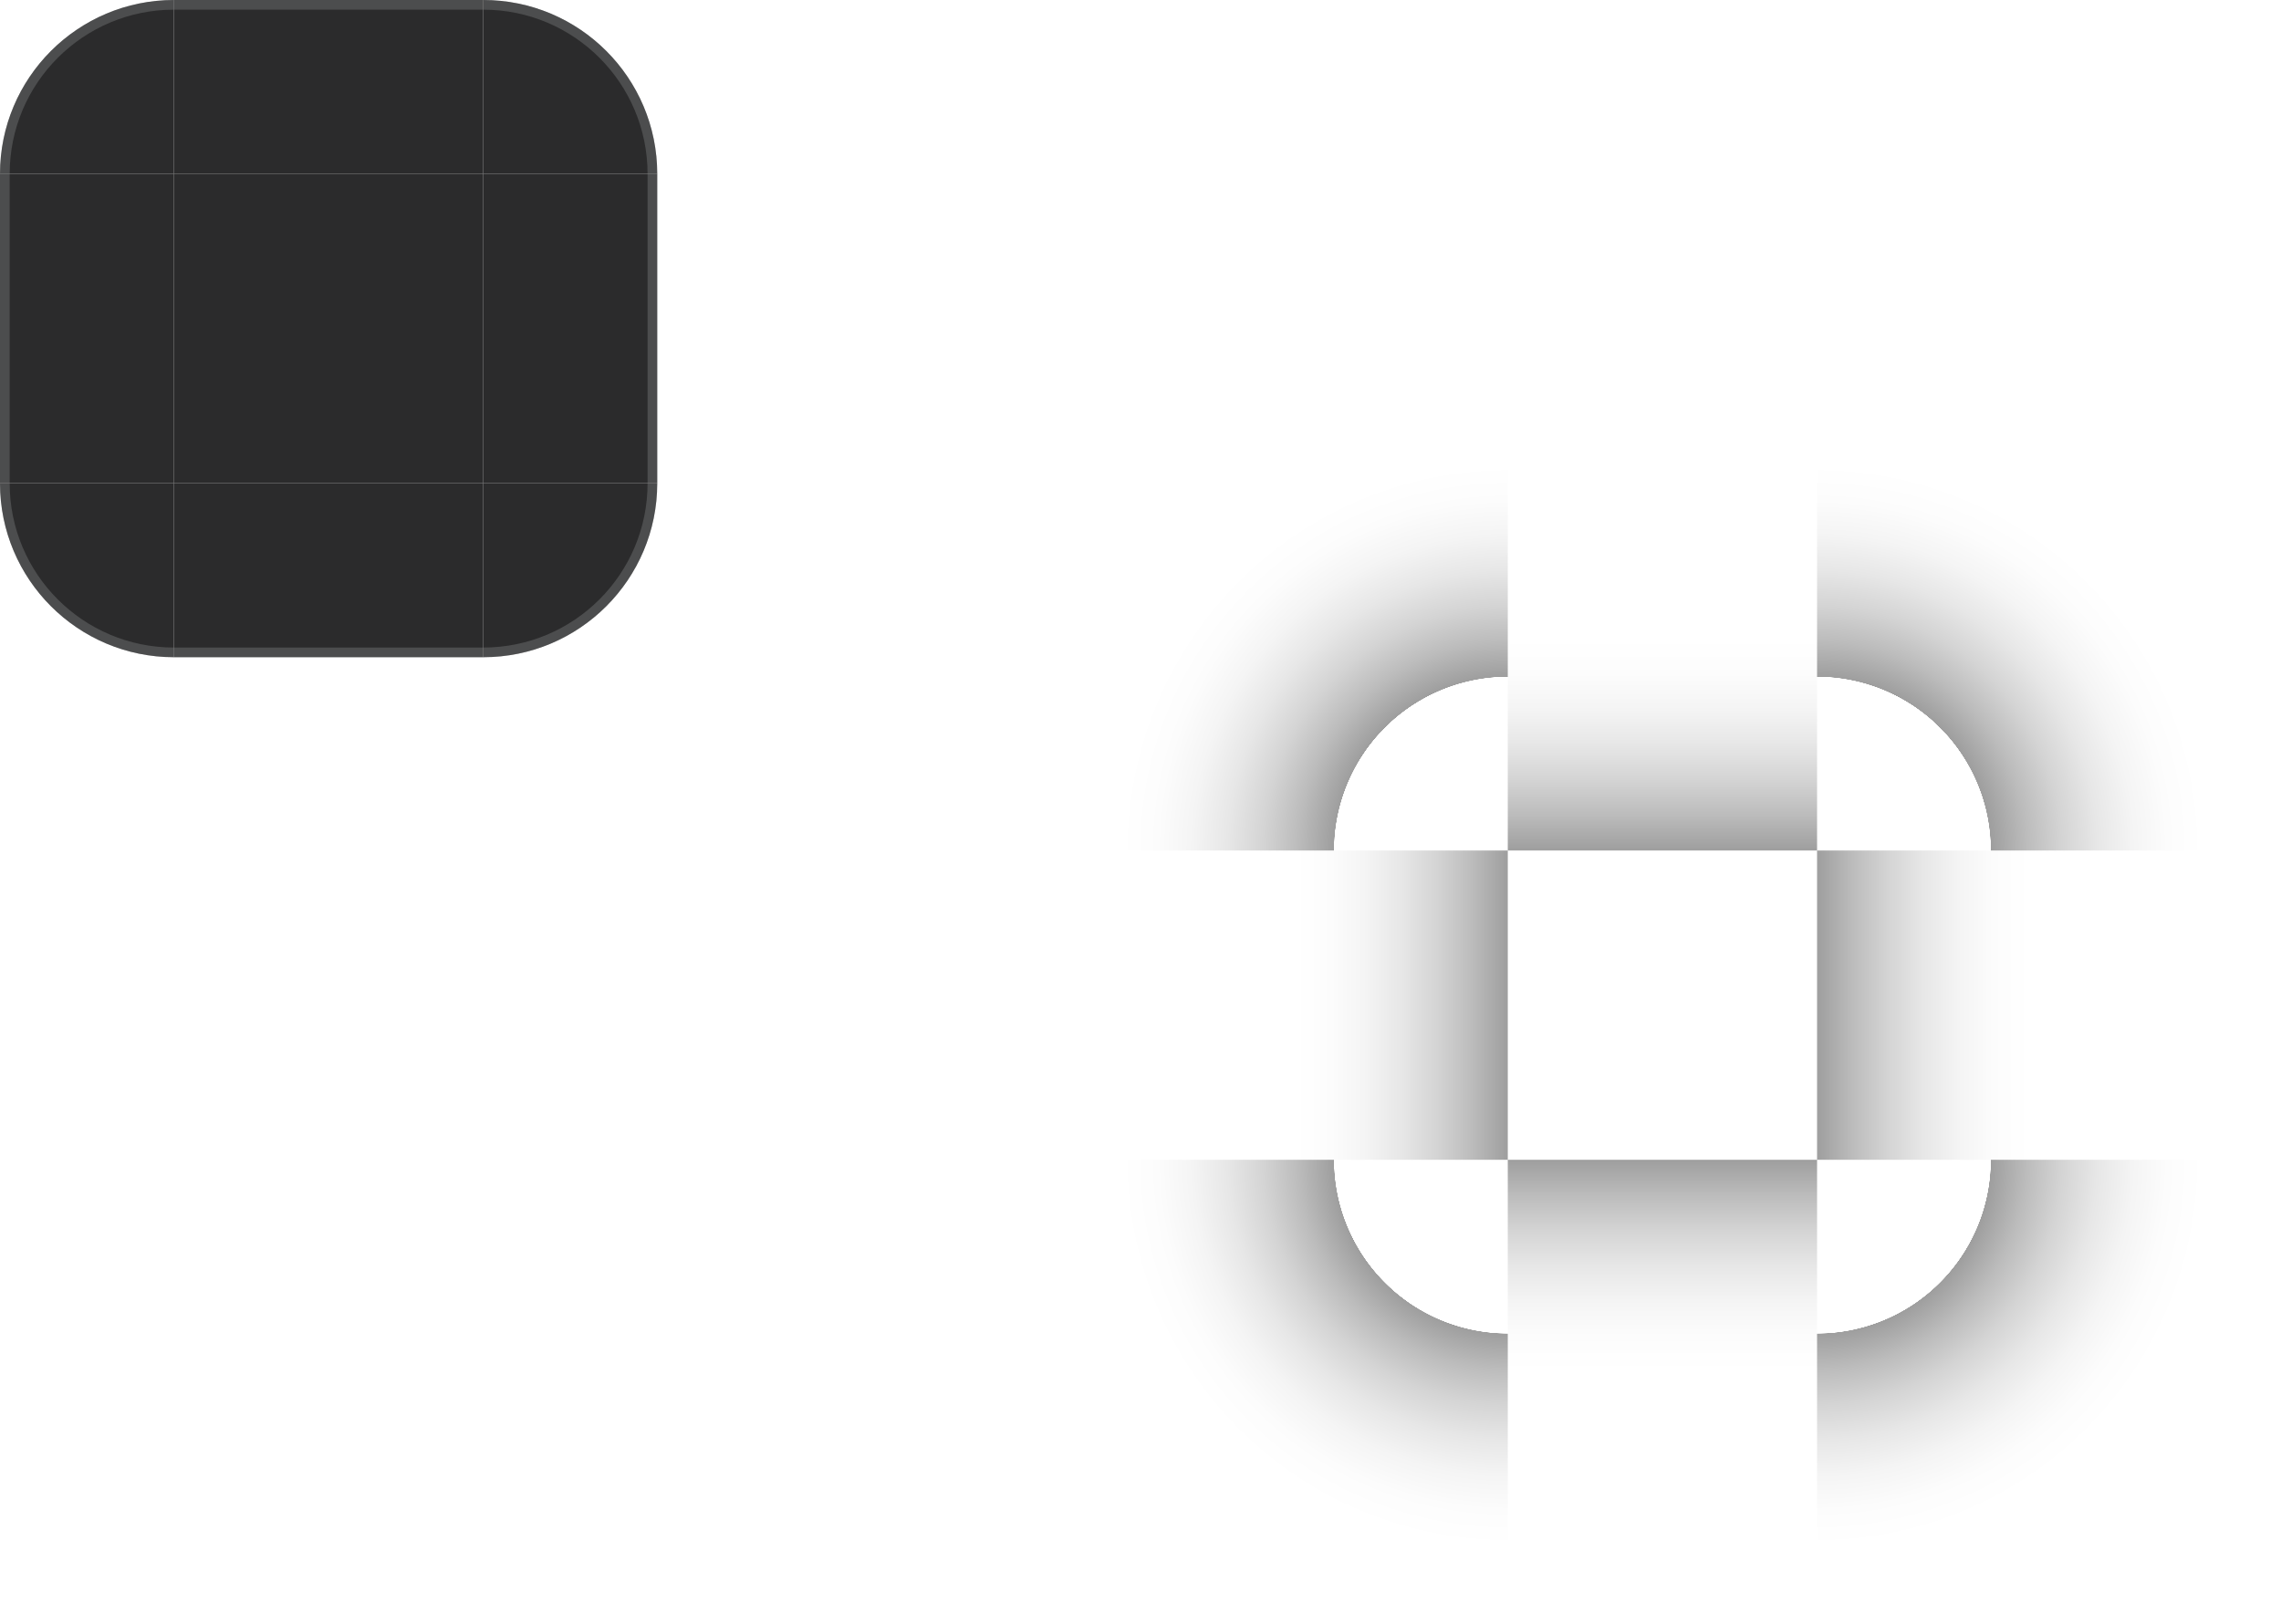
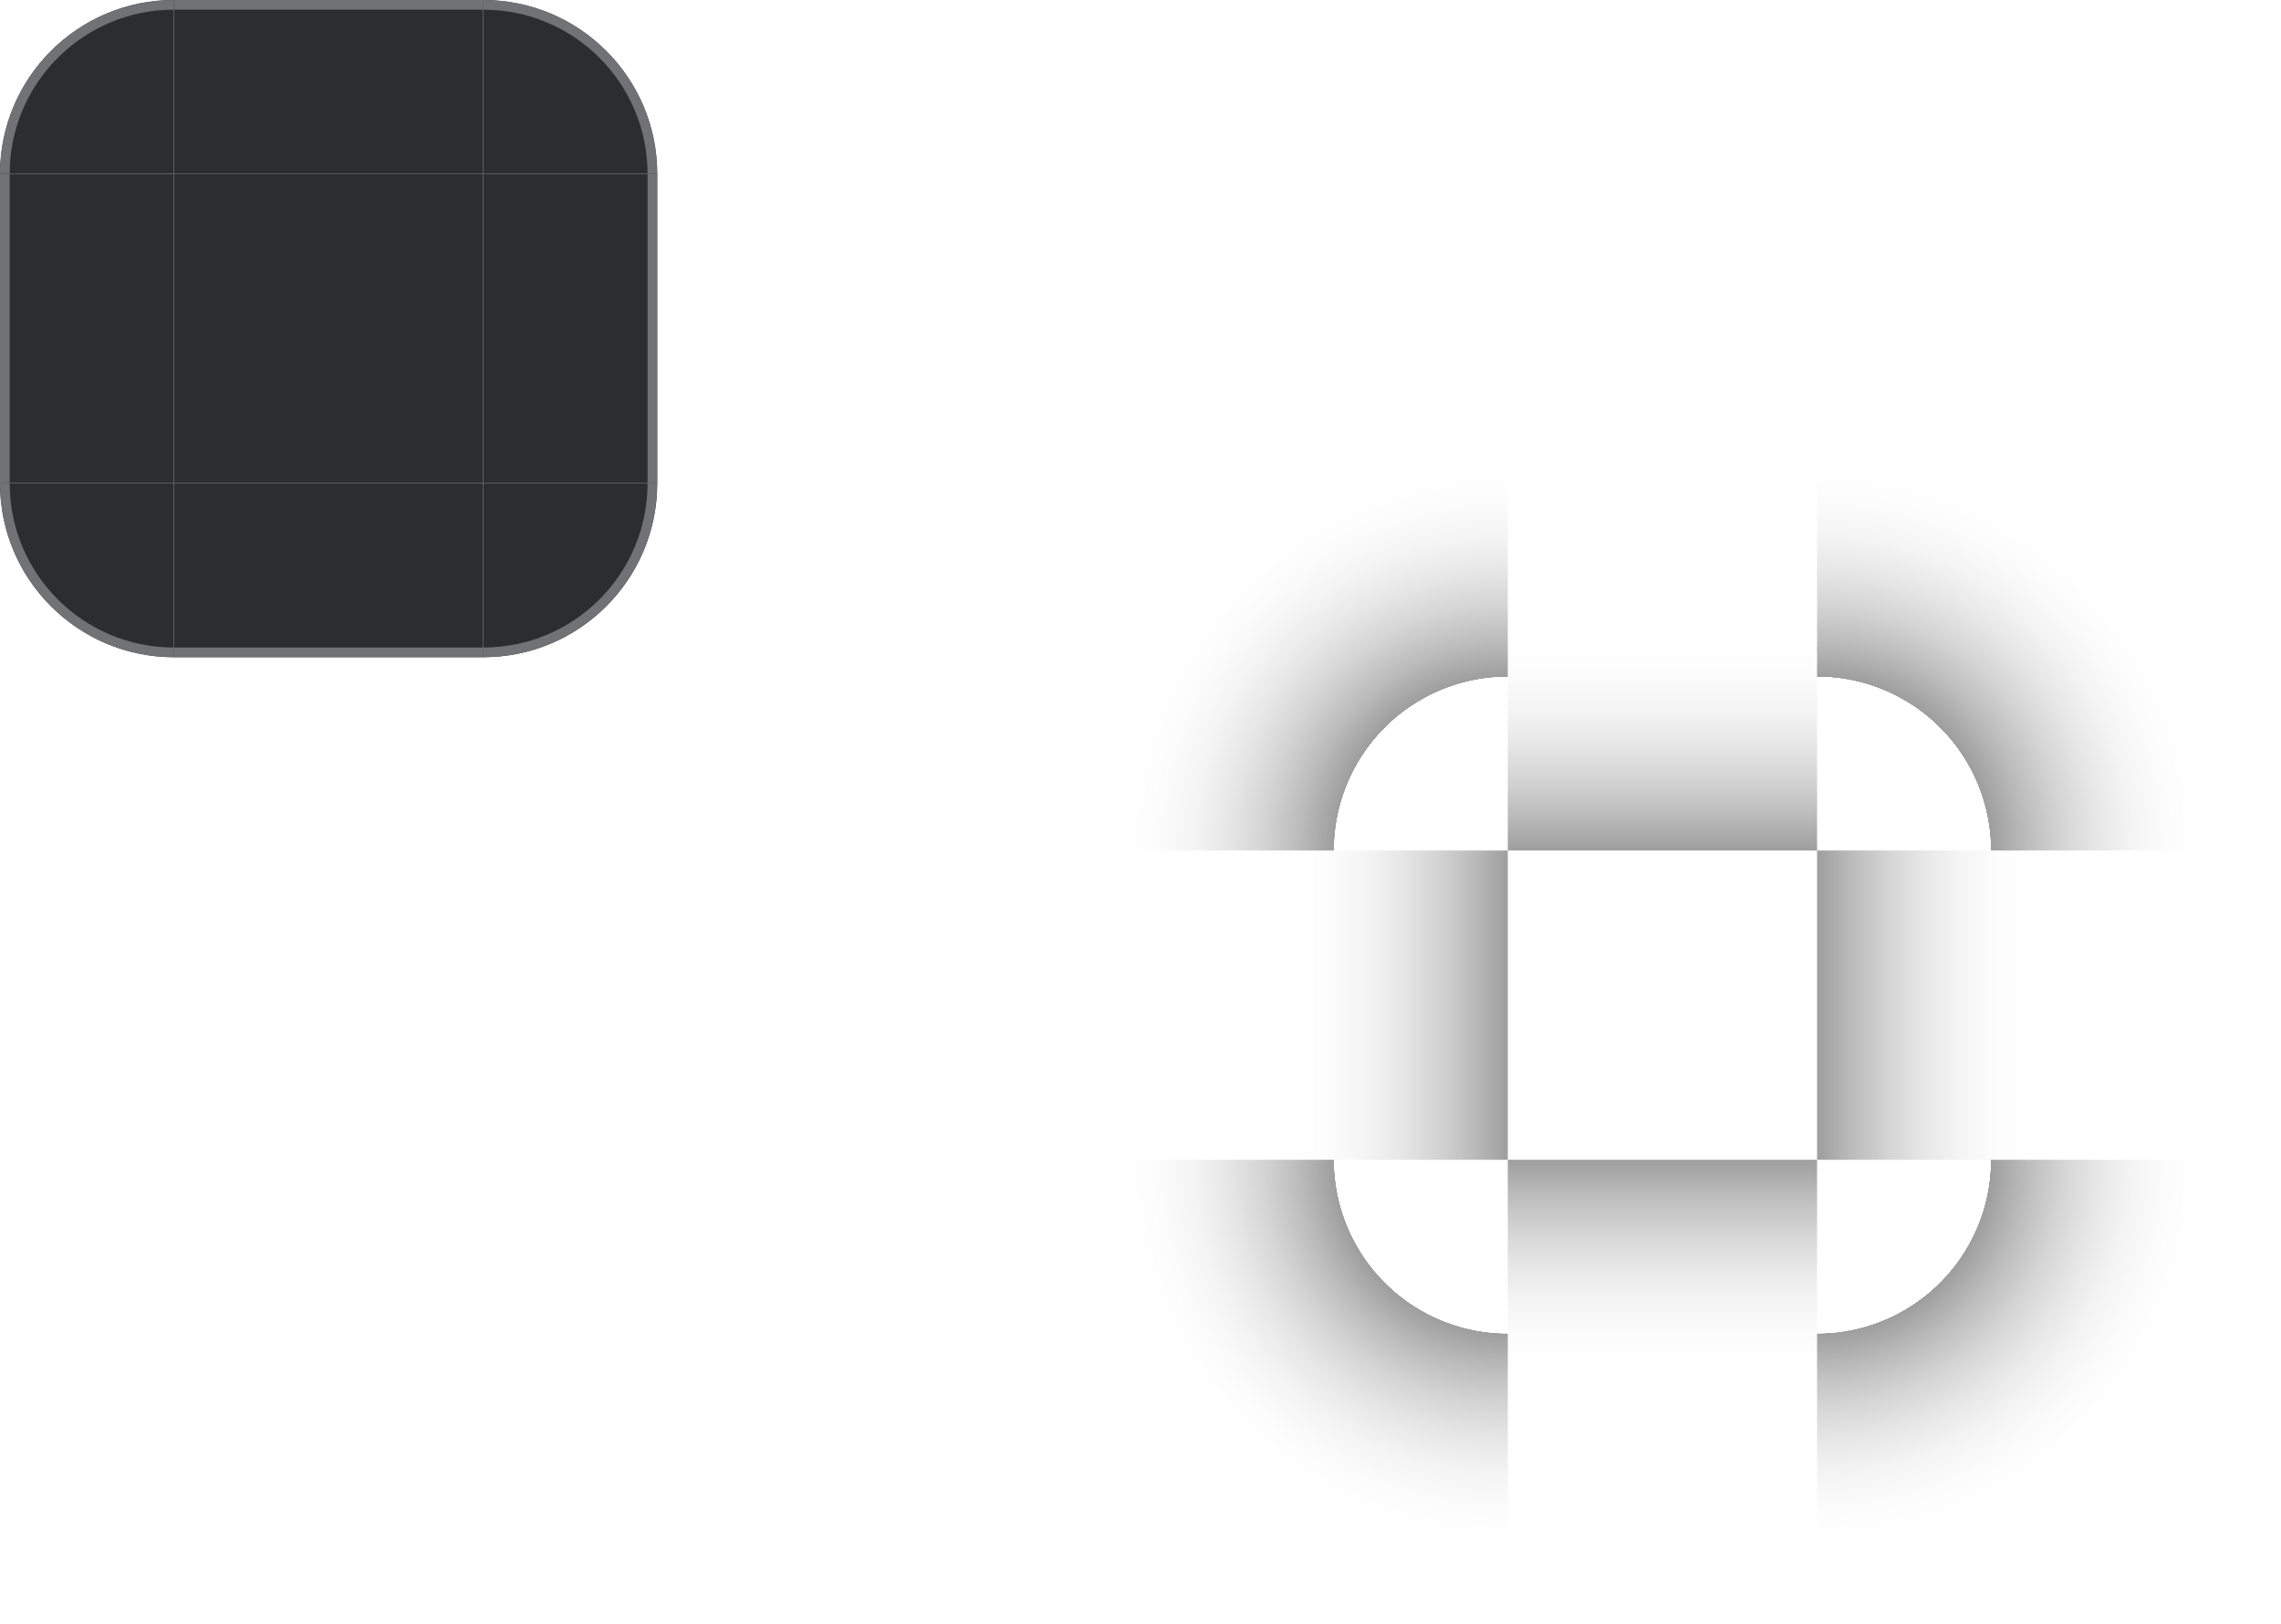
<svg xmlns="http://www.w3.org/2000/svg" width="236" height="168" viewBox="0 0 236 168">
  <defs>
    <radialGradient id="ro-shadow-topleft" gradientUnits="userSpaceOnUse" cx="156" cy="88" r="40">
      <stop offset="0.449" stop-color="#000000" stop-opacity="0" />
      <stop offset="0.45" stop-color="#000000" stop-opacity="0.38" />
      <stop offset="0.542" stop-color="#000000" stop-opacity="0.264" />
      <stop offset="0.633" stop-color="#000000" stop-opacity="0.169" />
      <stop offset="0.725" stop-color="#000000" stop-opacity="0.095" />
      <stop offset="0.817" stop-color="#000000" stop-opacity="0.042" />
      <stop offset="0.908" stop-color="#000000" stop-opacity="0.011" />
      <stop offset="1" stop-color="#000000" stop-opacity="0" />
    </radialGradient>
    <radialGradient id="ro-shadow-topright" gradientUnits="userSpaceOnUse" cx="188" cy="88" r="40">
      <stop offset="0.449" stop-color="#000000" stop-opacity="0" />
      <stop offset="0.45" stop-color="#000000" stop-opacity="0.38" />
      <stop offset="0.542" stop-color="#000000" stop-opacity="0.264" />
      <stop offset="0.633" stop-color="#000000" stop-opacity="0.169" />
      <stop offset="0.725" stop-color="#000000" stop-opacity="0.095" />
      <stop offset="0.817" stop-color="#000000" stop-opacity="0.042" />
      <stop offset="0.908" stop-color="#000000" stop-opacity="0.011" />
      <stop offset="1" stop-color="#000000" stop-opacity="0" />
    </radialGradient>
    <radialGradient id="ro-shadow-bottomleft" gradientUnits="userSpaceOnUse" cx="156" cy="120" r="40">
      <stop offset="0.449" stop-color="#000000" stop-opacity="0" />
      <stop offset="0.45" stop-color="#000000" stop-opacity="0.38" />
      <stop offset="0.542" stop-color="#000000" stop-opacity="0.264" />
      <stop offset="0.633" stop-color="#000000" stop-opacity="0.169" />
      <stop offset="0.725" stop-color="#000000" stop-opacity="0.095" />
      <stop offset="0.817" stop-color="#000000" stop-opacity="0.042" />
      <stop offset="0.908" stop-color="#000000" stop-opacity="0.011" />
      <stop offset="1" stop-color="#000000" stop-opacity="0" />
    </radialGradient>
    <radialGradient id="ro-shadow-bottomright" gradientUnits="userSpaceOnUse" cx="188" cy="120" r="40">
      <stop offset="0.449" stop-color="#000000" stop-opacity="0" />
      <stop offset="0.45" stop-color="#000000" stop-opacity="0.38" />
      <stop offset="0.542" stop-color="#000000" stop-opacity="0.264" />
      <stop offset="0.633" stop-color="#000000" stop-opacity="0.169" />
      <stop offset="0.725" stop-color="#000000" stop-opacity="0.095" />
      <stop offset="0.817" stop-color="#000000" stop-opacity="0.042" />
      <stop offset="0.908" stop-color="#000000" stop-opacity="0.011" />
      <stop offset="1" stop-color="#000000" stop-opacity="0" />
    </radialGradient>
    <linearGradient id="ro-shadow-top" x1="0" y1="1" x2="0" y2="0">
      <stop offset="0" stop-color="#000000" stop-opacity="0.38" />
      <stop offset="0.167" stop-color="#000000" stop-opacity="0.264" />
      <stop offset="0.333" stop-color="#000000" stop-opacity="0.169" />
      <stop offset="0.5" stop-color="#000000" stop-opacity="0.095" />
      <stop offset="0.667" stop-color="#000000" stop-opacity="0.042" />
      <stop offset="0.833" stop-color="#000000" stop-opacity="0.011" />
      <stop offset="1" stop-color="#000000" stop-opacity="0" />
    </linearGradient>
    <linearGradient id="ro-shadow-bottom" x1="0" y1="0" x2="0" y2="1">
      <stop offset="0" stop-color="#000000" stop-opacity="0.38" />
      <stop offset="0.167" stop-color="#000000" stop-opacity="0.264" />
      <stop offset="0.333" stop-color="#000000" stop-opacity="0.169" />
      <stop offset="0.5" stop-color="#000000" stop-opacity="0.095" />
      <stop offset="0.667" stop-color="#000000" stop-opacity="0.042" />
      <stop offset="0.833" stop-color="#000000" stop-opacity="0.011" />
      <stop offset="1" stop-color="#000000" stop-opacity="0" />
    </linearGradient>
    <linearGradient id="ro-shadow-left" x1="1" y1="0" x2="0" y2="0">
      <stop offset="0" stop-color="#000000" stop-opacity="0.38" />
      <stop offset="0.167" stop-color="#000000" stop-opacity="0.264" />
      <stop offset="0.333" stop-color="#000000" stop-opacity="0.169" />
      <stop offset="0.5" stop-color="#000000" stop-opacity="0.095" />
      <stop offset="0.667" stop-color="#000000" stop-opacity="0.042" />
      <stop offset="0.833" stop-color="#000000" stop-opacity="0.011" />
      <stop offset="1" stop-color="#000000" stop-opacity="0" />
    </linearGradient>
    <linearGradient id="ro-shadow-right" x1="0" y1="0" x2="1" y2="0">
      <stop offset="0" stop-color="#000000" stop-opacity="0.38" />
      <stop offset="0.167" stop-color="#000000" stop-opacity="0.264" />
      <stop offset="0.333" stop-color="#000000" stop-opacity="0.169" />
      <stop offset="0.5" stop-color="#000000" stop-opacity="0.095" />
      <stop offset="0.667" stop-color="#000000" stop-opacity="0.042" />
      <stop offset="0.833" stop-color="#000000" stop-opacity="0.011" />
      <stop offset="1" stop-color="#000000" stop-opacity="0" />
    </linearGradient>
  </defs>
  <g id="topleft">
-     <path d="M 18,18 L 0,18 A 18,18 0 0 1 18,0 Z" fill="#2B2B2C" fill-opacity="1.0" />
-     <path d="M 0,18 A 18,18 0 0 1 18,0 L 18,1 A 17,17 0 0 0 1,18 Z" fill="#A3A4A7" fill-opacity="0.28" />
+     <path d="M 18,18 L 0,18 A 18,18 0 0 1 18,0 Z" fill="#2B2D2F" fill-opacity="1.0" />
+     <path d="M 0,18 A 18,18 0 0 1 18,0 L 18,1 A 17,17 0 0 0 1,18 Z" fill="#707276" fill-opacity="1.0" />
  </g>
  <g id="topright">
-     <path d="M 50,18 L 68,18 A 18,18 0 0 0 50,0 Z" fill="#2B2B2C" fill-opacity="1.0" />
-     <path d="M 68,18 A 18,18 0 0 0 50,0 L 50,1 A 17,17 0 0 1 67,18 Z" fill="#A3A4A7" fill-opacity="0.28" />
+     <path d="M 50,18 L 68,18 A 18,18 0 0 0 50,0 Z" fill="#2B2D2F" fill-opacity="1.0" />
+     <path d="M 68,18 A 18,18 0 0 0 50,0 L 50,1 A 17,17 0 0 1 67,18 Z" fill="#707276" fill-opacity="1.0" />
  </g>
  <g id="bottomleft">
-     <path d="M 18,50 L 0,50 A 18,18 0 0 0 18,68 Z" fill="#2B2B2C" fill-opacity="1.0" />
-     <path d="M 0,50 A 18,18 0 0 0 18,68 L 18,67 A 17,17 0 0 1 1,50 Z" fill="#A3A4A7" fill-opacity="0.28" />
+     <path d="M 18,50 L 0,50 A 18,18 0 0 0 18,68 Z" fill="#2B2D2F" fill-opacity="1.0" />
+     <path d="M 0,50 A 18,18 0 0 0 18,68 L 18,67 A 17,17 0 0 1 1,50 Z" fill="#707276" fill-opacity="1.0" />
  </g>
  <g id="bottomright">
-     <path d="M 50,50 L 68,50 A 18,18 0 0 1 50,68 Z" fill="#2B2B2C" fill-opacity="1.0" />
-     <path d="M 68,50 A 18,18 0 0 1 50,68 L 50,67 A 17,17 0 0 0 67,50 Z" fill="#A3A4A7" fill-opacity="0.28" />
+     <path d="M 50,50 L 68,50 A 18,18 0 0 1 50,68 Z" fill="#2B2D2F" fill-opacity="1.0" />
+     <path d="M 68,50 A 18,18 0 0 1 50,68 L 50,67 A 17,17 0 0 0 67,50 Z" fill="#707276" fill-opacity="1.0" />
  </g>
  <g id="top">
-     <rect x="18" y="0" width="32" height="18" fill="#2B2B2C" fill-opacity="1.0" />
-     <rect x="18" y="0" width="32" height="1" fill="#A3A4A7" fill-opacity="0.28" />
+     <rect x="18" y="0" width="32" height="18" fill="#2B2D2F" fill-opacity="1.0" />
+     <rect x="18" y="0" width="32" height="1" fill="#707276" fill-opacity="1.0" />
  </g>
  <g id="bottom">
-     <rect x="18" y="50" width="32" height="18" fill="#2B2B2C" fill-opacity="1.0" />
-     <rect x="18" y="67" width="32" height="1" fill="#A3A4A7" fill-opacity="0.28" />
+     <rect x="18" y="50" width="32" height="18" fill="#2B2D2F" fill-opacity="1.0" />
+     <rect x="18" y="67" width="32" height="1" fill="#707276" fill-opacity="1.0" />
  </g>
  <g id="left">
-     <rect x="0" y="18" width="18" height="32" fill="#2B2B2C" fill-opacity="1.0" />
-     <rect x="0" y="18" width="1" height="32" fill="#A3A4A7" fill-opacity="0.28" />
+     <rect x="0" y="18" width="18" height="32" fill="#2B2D2F" fill-opacity="1.0" />
+     <rect x="0" y="18" width="1" height="32" fill="#707276" fill-opacity="1.0" />
  </g>
  <g id="right">
-     <rect x="50" y="18" width="18" height="32" fill="#2B2B2C" fill-opacity="1.0" />
-     <rect x="67" y="18" width="1" height="32" fill="#A3A4A7" fill-opacity="0.28" />
+     <rect x="50" y="18" width="18" height="32" fill="#2B2D2F" fill-opacity="1.0" />
+     <rect x="67" y="18" width="1" height="32" fill="#707276" fill-opacity="1.0" />
  </g>
  <g id="center">
-     <rect x="18" y="18" width="32" height="32" fill="#2B2B2C" fill-opacity="1.0" />
+     <rect x="18" y="18" width="32" height="32" fill="#2B2D2F" fill-opacity="1.0" />
  </g>
  <rect id="hint-top-margin" x="76" y="0" width="1" height="12" fill-opacity="0" />
  <rect id="hint-bottom-margin" x="80" y="0" width="1" height="12" fill-opacity="0" />
  <rect id="hint-left-margin" x="84" y="0" width="12" height="1" fill-opacity="0" />
  <rect id="hint-right-margin" x="84" y="4" width="12" height="1" fill-opacity="0" />
  <rect id="hint-stretch-borders" x="76" y="20" width="1" height="1" fill-opacity="0" />
  <rect id="shadow-topleft" x="116" y="48" width="40" height="40" fill="url(#ro-shadow-topleft)" />
  <rect id="shadow-topright" x="188" y="48" width="40" height="40" fill="url(#ro-shadow-topright)" />
  <rect id="shadow-bottomleft" x="116" y="120" width="40" height="40" fill="url(#ro-shadow-bottomleft)" />
  <rect id="shadow-bottomright" x="188" y="120" width="40" height="40" fill="url(#ro-shadow-bottomright)" />
  <rect id="shadow-top" x="156" y="66" width="32" height="22" fill="url(#ro-shadow-top)" />
  <rect id="shadow-bottom" x="156" y="120" width="32" height="22" fill="url(#ro-shadow-bottom)" />
  <rect id="shadow-left" x="134" y="88" width="22" height="32" fill="url(#ro-shadow-left)" />
  <rect id="shadow-right" x="188" y="88" width="22" height="32" fill="url(#ro-shadow-right)" />
  <rect id="shadow-hint-top-margin" x="116" y="8" width="1" height="22" fill-opacity="0" />
  <rect id="shadow-hint-bottom-margin" x="120" y="8" width="1" height="22" fill-opacity="0" />
  <rect id="shadow-hint-left-margin" x="124" y="8" width="22" height="1" fill-opacity="0" />
  <rect id="shadow-hint-right-margin" x="124" y="12" width="22" height="1" fill-opacity="0" />
</svg>
